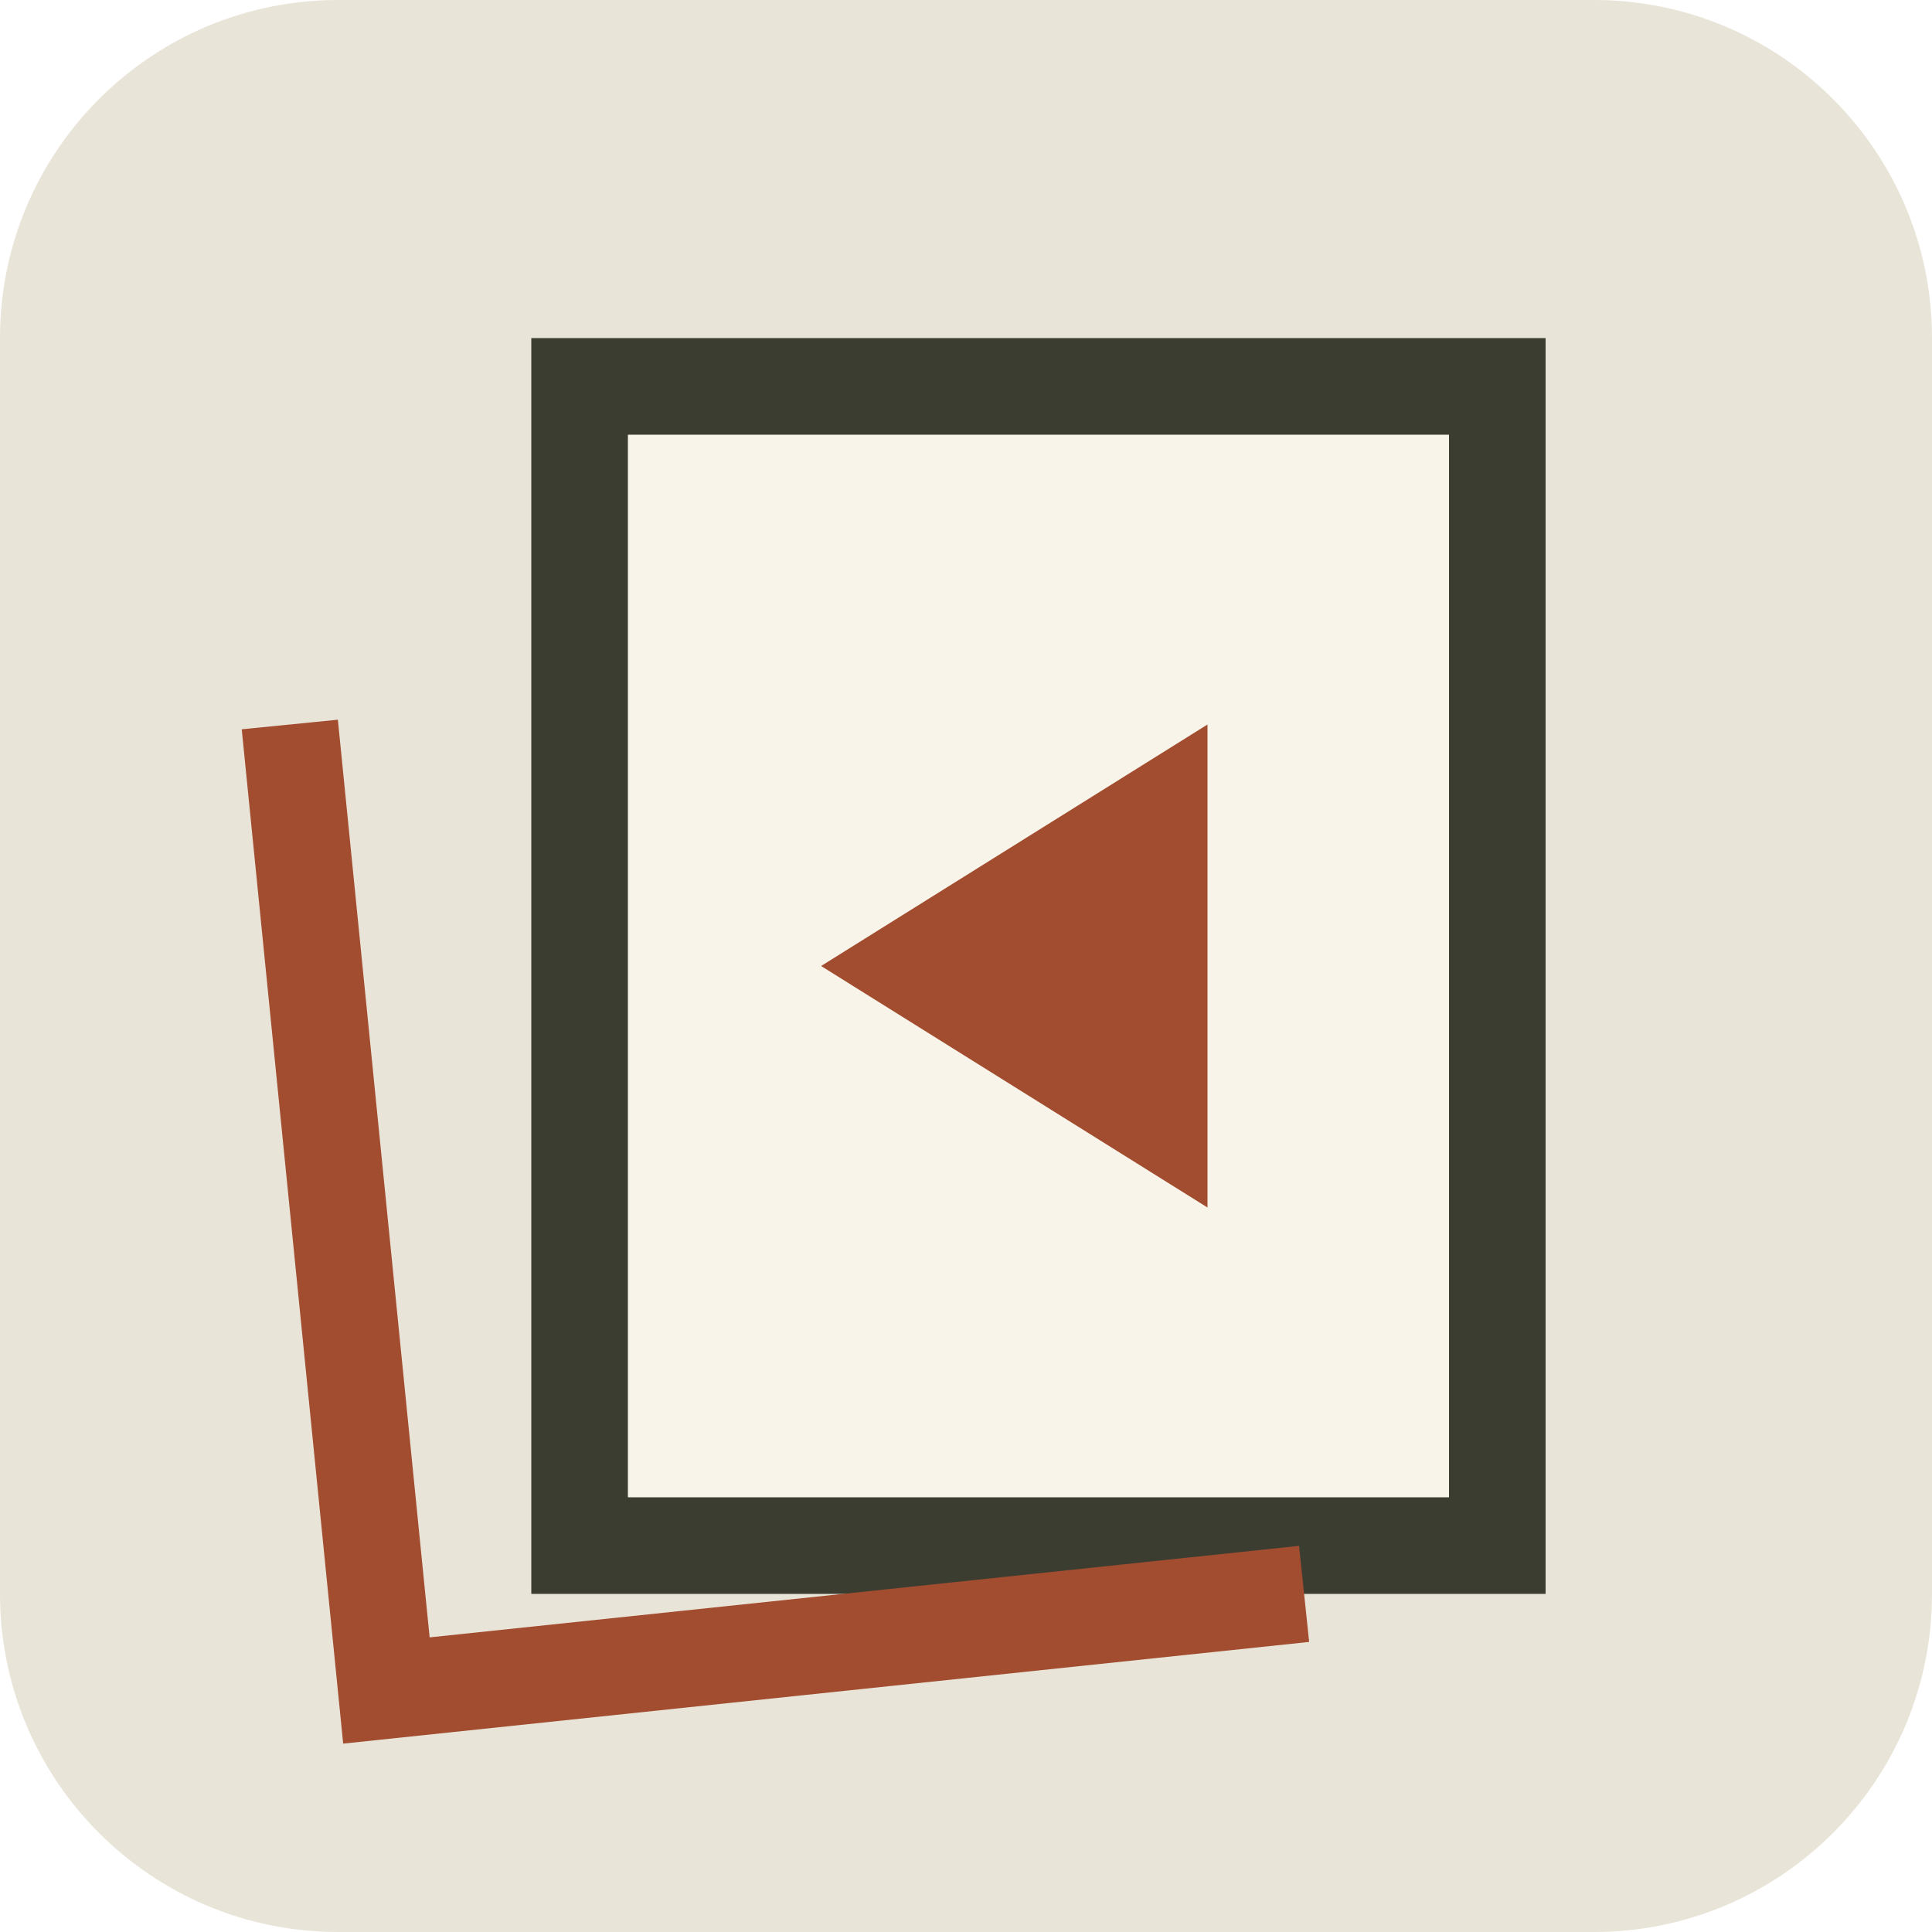
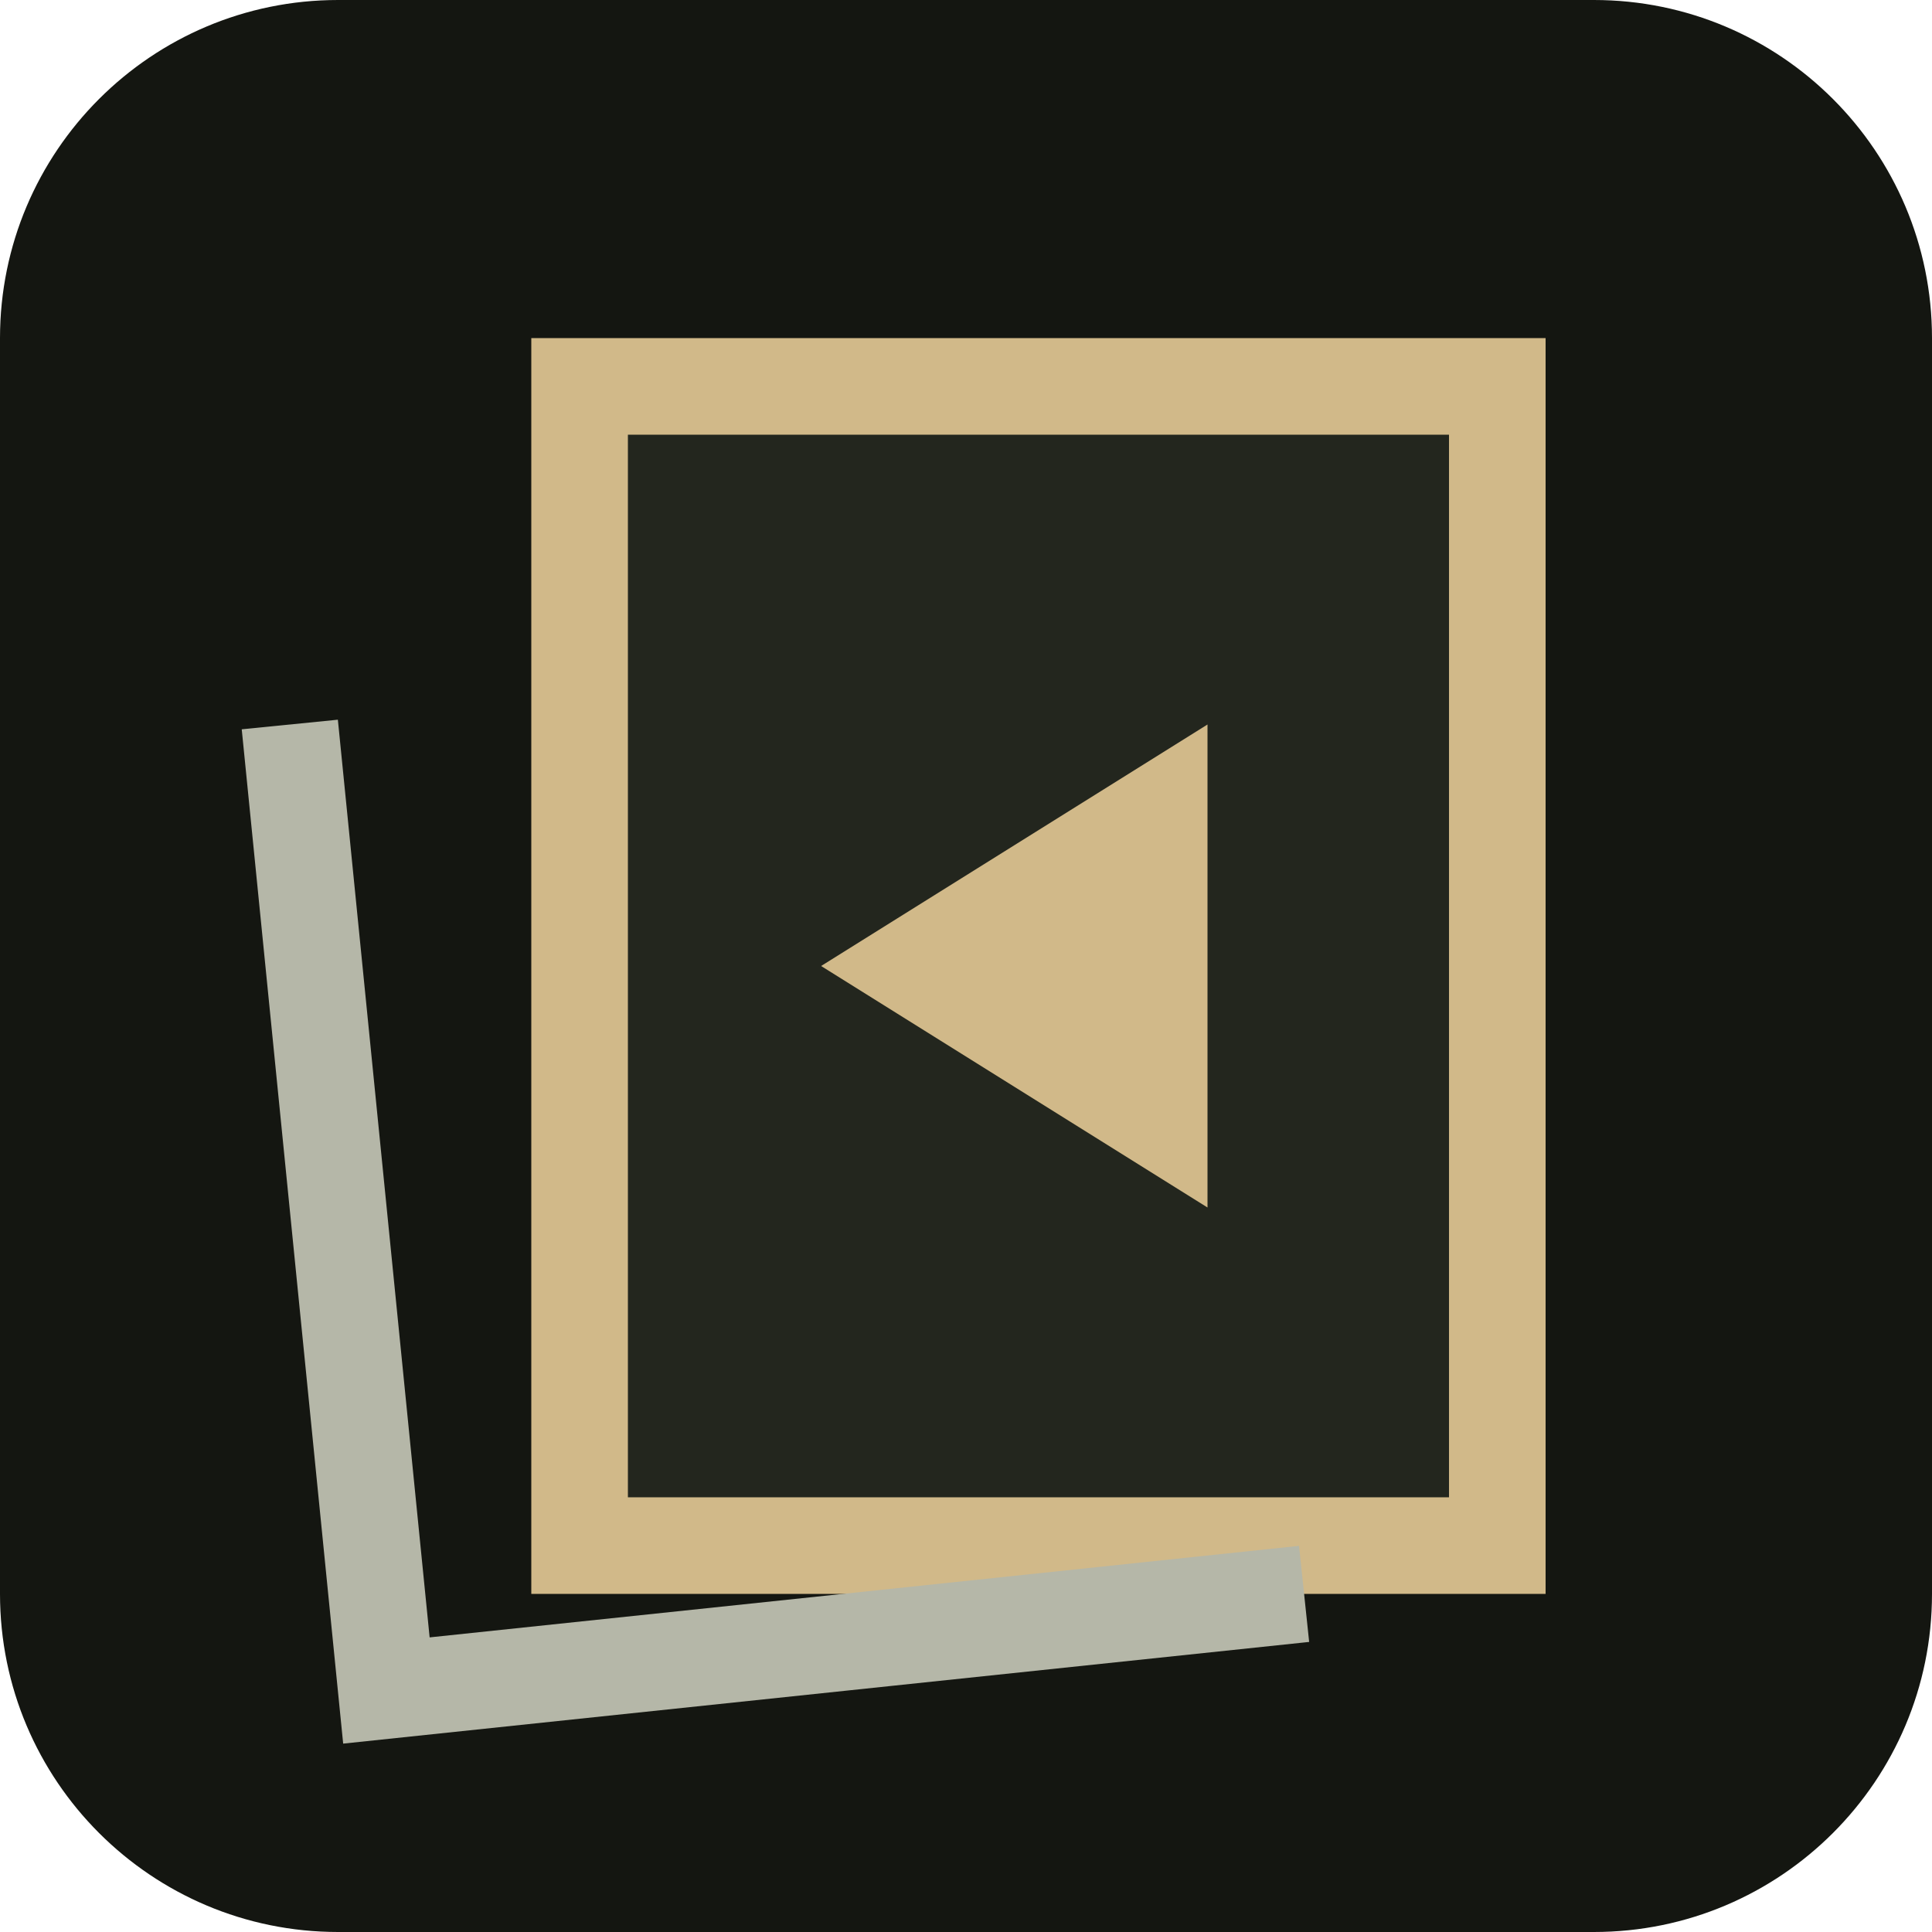
<svg xmlns="http://www.w3.org/2000/svg" viewBox="0 0 40 40">
-   <rect width="40" height="40" rx="7" fill="#e9e4d8" />
-   <path d="M12 8h19v24H12z" fill="#f8f4e9" stroke="#3b3d31" stroke-width="2" />
-   <path d="m6 15 2 20 19-2" fill="none" stroke="#a24c30" stroke-width="2" />
-   <path d="m17 20 8-5v10z" fill="#a24c30" />
+   <rect width="40" height="40" rx="7" fill="#141611" />
+   <path d="M12 8h19v24H12z" fill="#23261e" stroke="#d1b989" stroke-width="2" />
+   <path d="m6 15 2 20 19-2" fill="none" stroke="#b5b7a8" stroke-width="2" />
+   <path d="m17 20 8-5v10z" fill="#d1b989" />
</svg>
